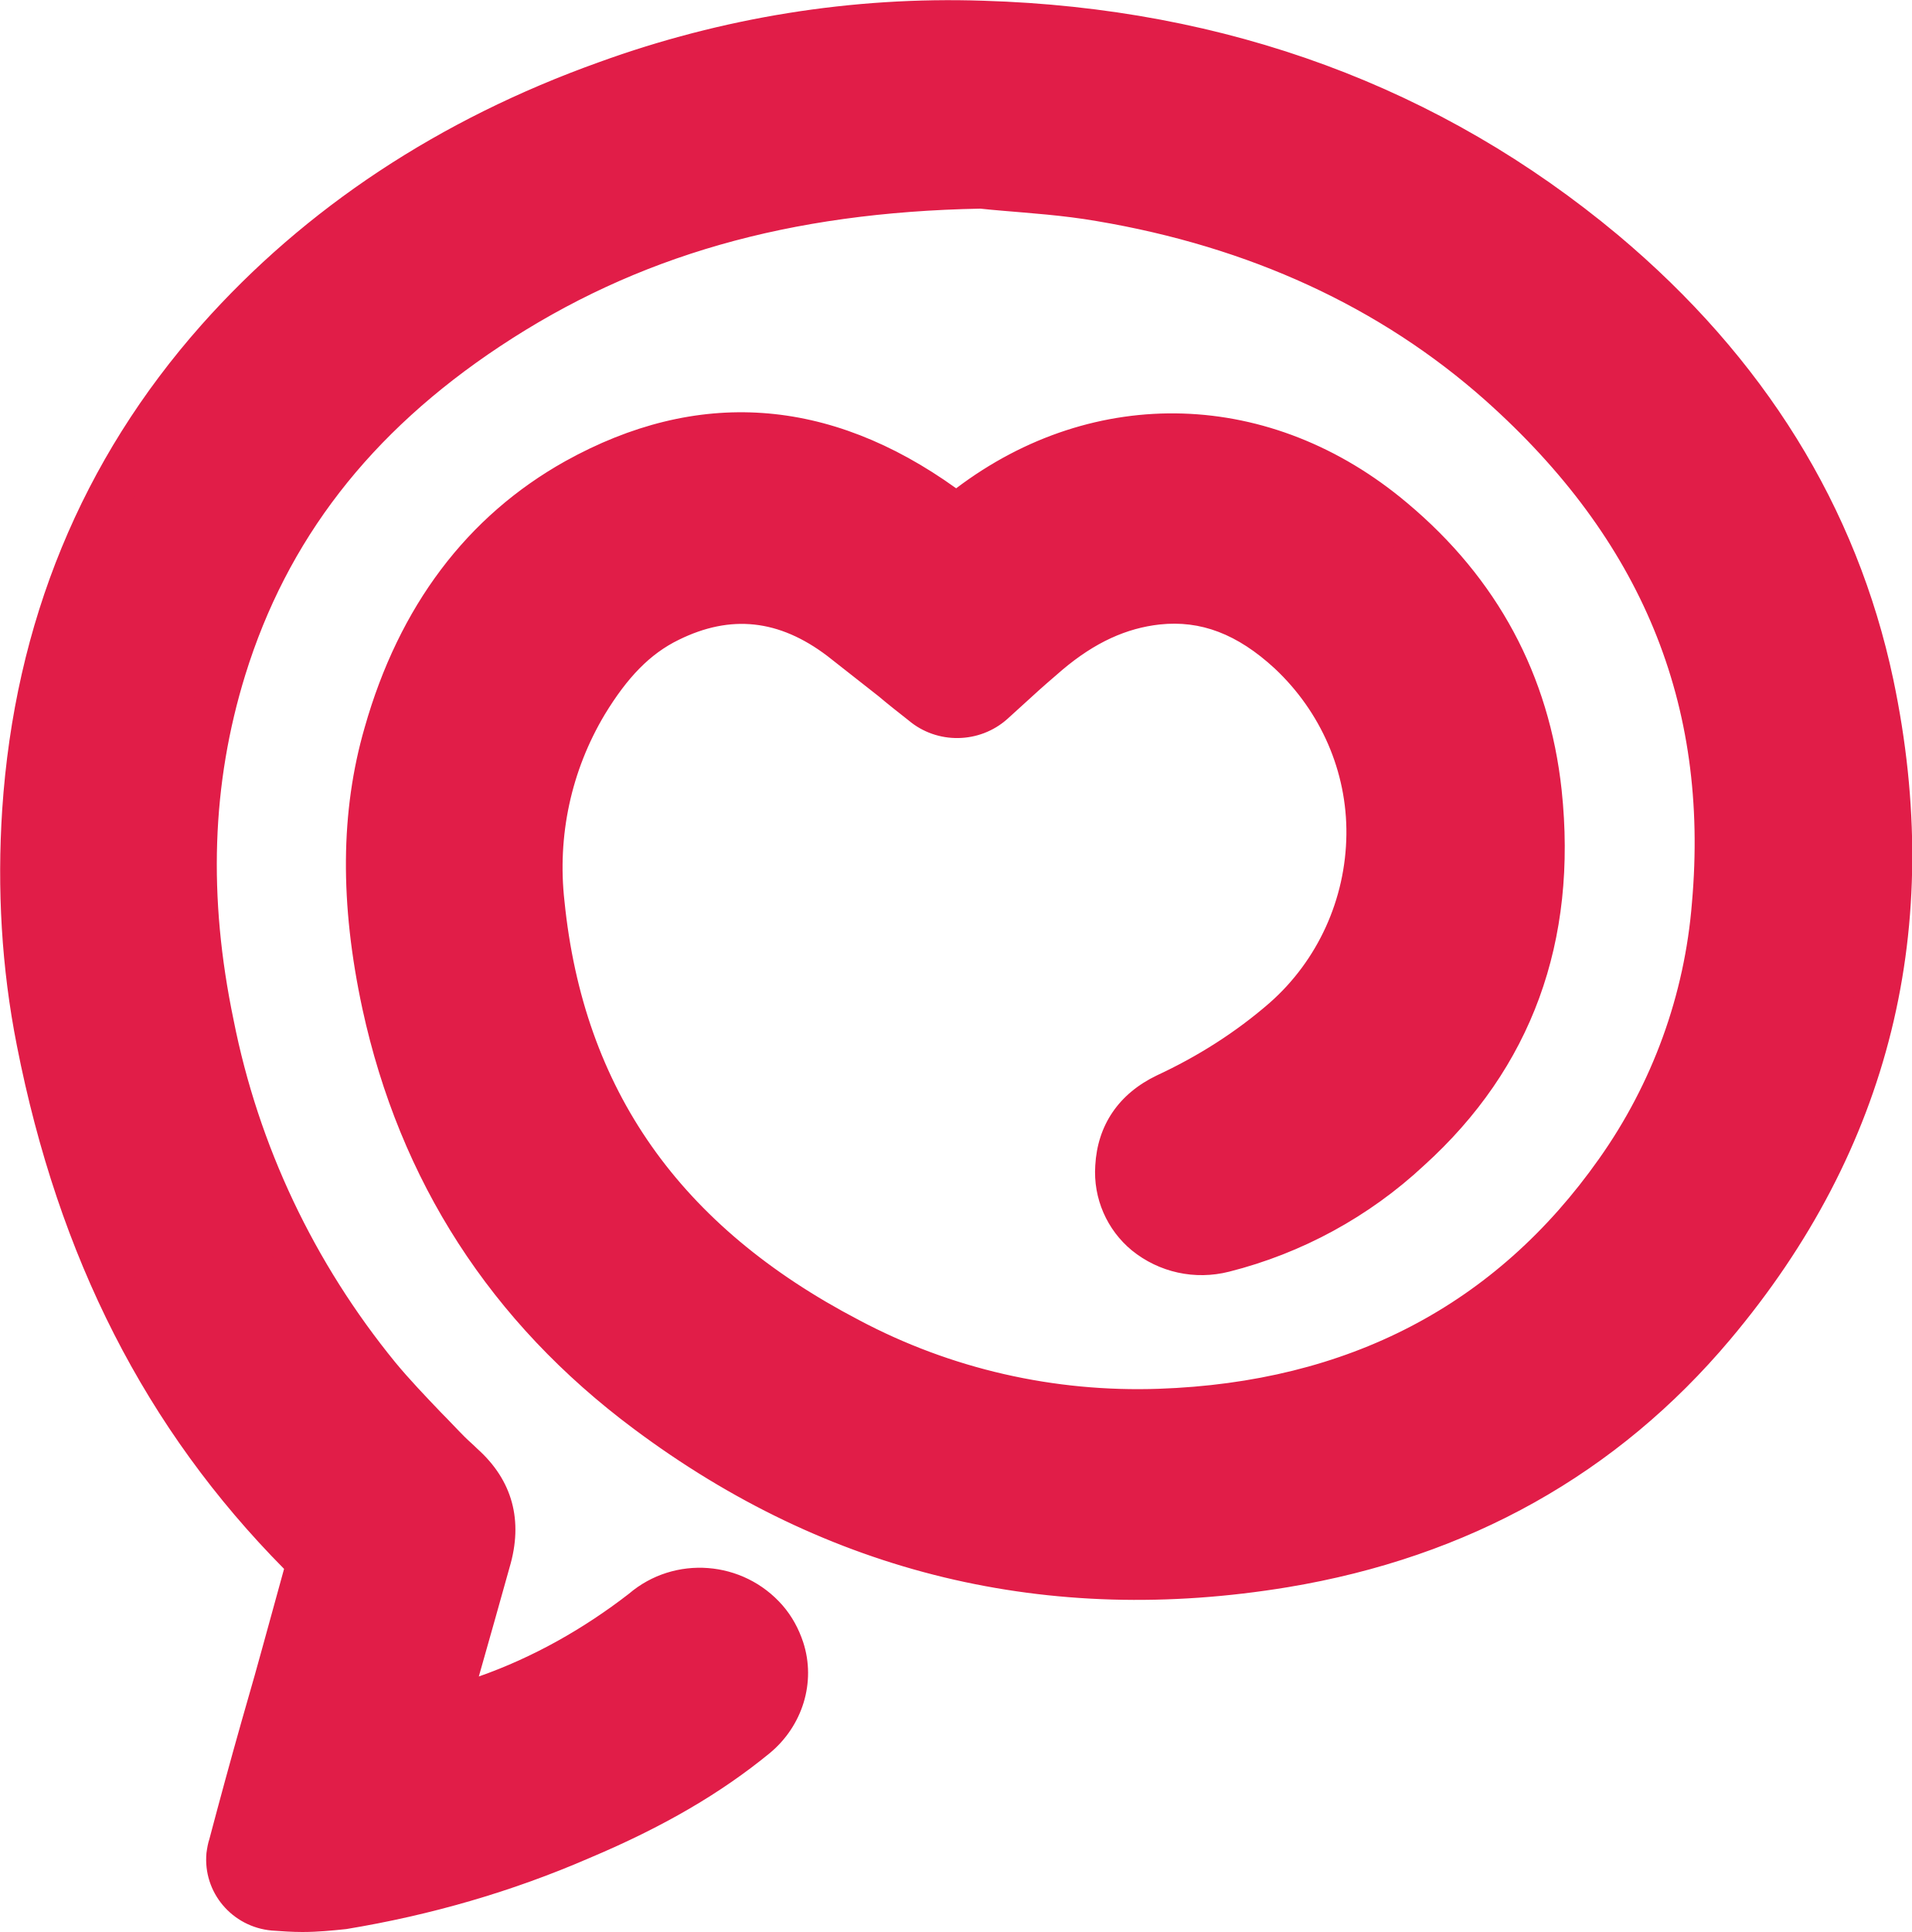
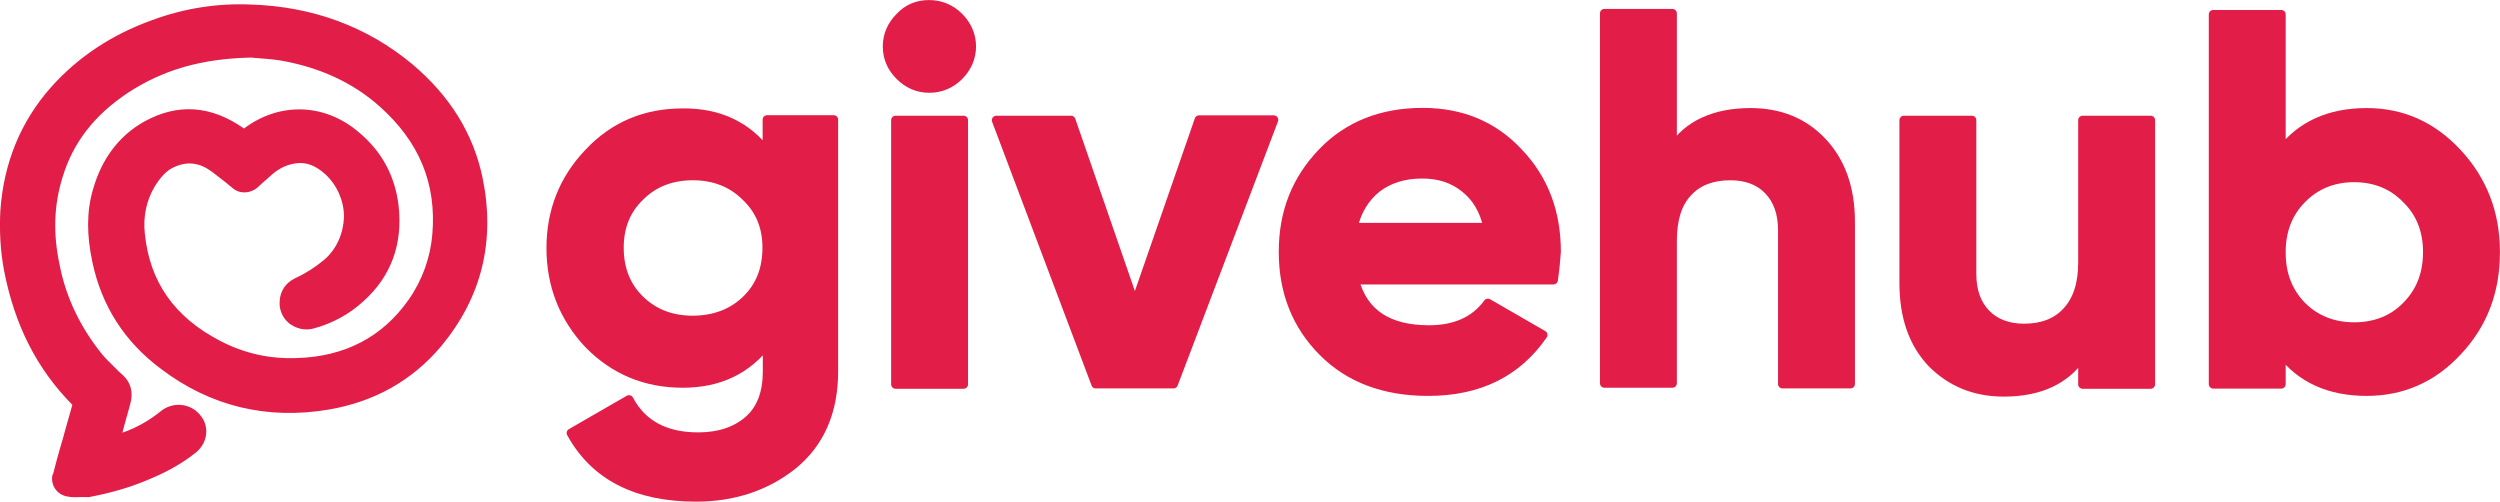
- <svg xmlns="http://www.w3.org/2000/svg" version="1.1" id="Layer_1" x="0px" y="0px" viewBox="0 0 261.1 263.9" style="enable-background:new 0 0 261.1 263.9;" xml:space="preserve">
+ <svg xmlns="http://www.w3.org/2000/svg" version="1.1" id="Layer_1" x="0px" y="0px" viewBox="0 0 1437.6 288.4" style="enable-background:new 0 0 1437.6 288.4;" xml:space="preserve">
  <style type="text/css">
	.st0{fill:#E11D48;}
+ 	.st1{fill:#E11D48;stroke:#E11D48;stroke-width:5.123;stroke-linecap:round;stroke-linejoin:round;stroke-miterlimit:10;}
</style>
-   <g id="Layer_2_1_">
-     <g id="Layer_1-2">
-       <g id="Layer_2-2">
-         <g id="Layer_1-2-2">
-           <path class="st0" d="M133.9,25.7C107.5,26,86,32,66.6,44.8c-17.2,11.4-29.8,26.5-36,46.4c-5,16-5.1,32.2-1.7,48.6      c3.5,17.6,11.3,34.1,22.7,48c3,3.6,6.4,6.9,9.7,10.3c0.6,0.6,1.2,1.2,1.8,1.8c4,3.6,5.1,8,3.6,13.2c-1.8,6.2-3.5,12.4-5.2,18.7      c-0.1,0.5-0.1,1-0.1,1.4c0.4,0,0.9-0.1,1.3-0.2c9.1-3,17.6-7.1,25.1-13.1c5-4.3,12.5-3.7,16.8,1.3c1,1.2,1.7,2.5,2.2,3.9      c1.3,4.3-0.1,9-3.6,11.9c-7.1,6-15.2,10.3-23.8,14c-10.4,4.5-21.3,7.7-32.5,9.5c-3.1,0.5-6.3,0.6-9.4,0.2      c-3.7-0.3-6.5-3.6-6.3-7.3c0-0.5,0.1-0.9,0.3-1.4c1.9-7.5,4.1-15,6.2-22.5c1.4-4.9,2.7-9.9,4.1-14.8c0.3-0.8,0.1-1.7-0.5-2.2      c-19.5-19.6-30.7-43.4-36-70.3c-2-10.3-2.7-20.9-2-31.4c1.7-24.4,10.1-46,26.5-64.3C44.3,30,62.3,18.7,82.8,11.3      c16.4-6,33.9-8.8,51.3-8.3C165.9,4,194.5,13.8,219,34.3c18.7,15.6,31.5,35.1,36.6,59c6.9,32.6-0.1,62.1-21.6,87.7      c-15.3,18.2-35.2,28.9-58.6,32.7c-31.9,5.3-61.1-1.7-87.1-21c-18.8-14-31-32.6-35.9-55.6c-2.6-12.3-3.2-24.7,0.2-36.9      c4.2-14.8,12.4-27,26-34.6C96,55.9,113,57.7,129,69.2c1.3,1,2,0.9,3.3-0.1c17.7-13.5,40.6-12.8,58,1.8      c11.6,9.7,18.4,22.2,20,37.3c2,19.1-3.4,35.7-17.8,48.8c-7.1,6.7-15.8,11.5-25.3,13.8c-7.9,1.8-15-3.7-14.6-11.4      c0.2-4.6,2.6-7.8,6.7-9.8c5.8-2.7,11.3-6.2,16.2-10.3c14-12.3,15.4-33.6,3.1-47.6c-0.7-0.8-1.5-1.6-2.3-2.4      c-5.1-4.8-10.9-7.6-18.1-6.9c-5.8,0.6-10.6,3.3-15,6.9c-2.6,2.2-5,4.5-7.6,6.7c-2.7,2.5-6.8,2.5-9.7,0.2c-3.8-3-7.4-6-11.3-8.9      c-7.3-5.5-15.1-6.7-23.4-2.5c-5,2.5-8.5,6.6-11.3,11.3c-4.9,8.2-6.9,17.9-5.8,27.4c2.8,27.6,17.7,46.9,41.8,59.5      c13.1,6.9,27.7,10.3,42.5,9.8c26-0.9,47.3-11.2,62.5-32.7c7.6-10.7,12.2-23.3,13.2-36.4c2.5-28.7-7.9-52.1-29.2-71.1      c-15.6-13.9-34.1-21.8-54.6-25.2C143.8,26.3,137.2,26.1,133.9,25.7z" />
-           <path class="st0" d="M41.3,263.9c-1.4,0-2.8-0.1-4.2-0.2c-5.4-0.5-9.4-5.2-8.9-10.6c0.1-0.7,0.2-1.3,0.4-1.9      c1.4-5.3,2.9-10.8,4.4-16.1c0.6-2.1,1.2-4.2,1.8-6.3l1-3.6c1-3.6,2-7.3,3-10.9C19.9,195.2,8,171.8,2.3,142.8      c-2.1-10.6-2.7-21.4-2-32.2C2,85,11.2,62.8,27.5,44.4C41.7,28.4,60,16.3,81.8,8.5c16.8-6.1,34.6-9,52.5-8.4      c33.3,1,62.5,11.8,86.7,32c19.9,16.7,32.6,37.1,37.6,60.7c7.1,33.8-0.4,64.2-22.3,90.2c-15.4,18.3-35.7,29.7-60.4,33.8      c-32.7,5.4-62.8-1.8-89.3-21.6c-19.6-14.6-32-33.9-37.1-57.4c-3.1-14.4-3-27,0.3-38.4c4.7-16.6,14-28.9,27.4-36.4      c18-10,36-8.8,53.4,3.7c18.9-14.3,43.1-13.6,61.6,2c12.3,10.3,19.4,23.5,21.1,39.2c2.2,20.7-4.1,38-18.8,51.3      c-7.5,7-16.7,12-26.6,14.5c-4.7,1.2-9.6,0.1-13.3-2.9c-3.4-2.8-5.3-7.1-5-11.6c0.3-5.5,3.2-9.8,8.4-12.3      c5.6-2.6,10.8-5.9,15.4-9.9c6.6-5.8,10.4-14.2,10.5-23c0.1-8.6-3.5-16.8-9.8-22.7c-5.1-4.7-10.1-6.6-15.7-6      c-4.5,0.5-8.8,2.4-13.3,6.2c-1.4,1.2-2.9,2.5-4.2,3.7c-1.1,1-2.2,2-3.3,3c-3.8,3.4-9.6,3.5-13.5,0.2c-1.4-1.1-2.8-2.2-4.1-3.3      c-2.3-1.8-4.7-3.7-7-5.5c-6.6-5-13.2-5.7-20.3-2.2c-3.9,1.9-7,5.1-10.1,10.2c-4.6,7.7-6.5,16.6-5.5,25.5      c2.6,25.7,15.7,44.4,40.2,57.2c12.6,6.7,26.7,9.9,41,9.4c25.8-0.9,46-11.4,60.1-31.4c7.3-10.3,11.7-22.4,12.7-35      c2.4-27.2-6.9-49.6-28.2-68.6c-14.4-12.8-32.3-21-53.1-24.5c-4.6-0.8-9.3-1.1-12.7-1.4c-1.2-0.1-2.3-0.2-3.2-0.3      C107.8,29,87,34.9,68.3,47.3C50.5,59.1,39.2,73.8,33.5,92.2c-4.6,14.9-5.1,30.3-1.6,47.1c3.4,17.2,11,33.2,22.1,46.8      c1.9,2.3,4.1,4.6,6.2,6.8c1.1,1.1,2.2,2.3,3.3,3.4c0.5,0.5,1.1,1,1.7,1.6c4.8,4.3,6.3,9.8,4.4,16.2c-1.4,5-2.8,10-4.2,14.9      c7.4-2.6,14.3-6.5,20.5-11.3c6.2-5.3,15.6-4.6,21,1.6c0,0,0,0,0,0c1.3,1.5,2.2,3.2,2.8,5c1.8,5.5-0.1,11.5-4.6,15.2      c-6.6,5.4-14.4,10-24.6,14.3c-10.6,4.6-21.7,7.8-33.2,9.7C45.4,263.7,43.4,263.9,41.3,263.9z M44.6,215.7      c-1.1,3.7-2.1,7.4-3.1,11.1l-1,3.6l-1.8,6.4c-1.5,5.2-3,10.7-4.4,16c-0.1,0.3-0.1,0.6-0.2,0.8c-0.1,1,0.2,2,0.9,2.8      c0.7,0.8,1.6,1.3,2.6,1.3c2.9,0.3,5.8,0.2,8.7-0.2c10.9-1.8,21.6-4.9,31.7-9.3c9.6-4.1,17-8.4,23.1-13.5      c2.6-2.1,3.6-5.5,2.7-8.7c-0.4-1.1-0.9-2.1-1.7-2.9c-3.2-3.7-8.8-4.2-12.5-1c0,0,0,0,0,0c-7.1,5.8-15.6,10.2-26.1,13.7l-0.2,0.1      c-0.6,0.1-1.1,0.2-1.7,0.3l-3.2,0.3l-0.1-3.2c0-0.7,0-1.3,0.2-2l0.1-0.3l1-3.5c1.4-5,2.8-10.2,4.3-15.3      c1.2-4.2,0.4-7.3-2.7-10.1c-0.7-0.7-1.4-1.3-2-1.9c-1.1-1.1-2.1-2.2-3.2-3.3c-2.2-2.3-4.5-4.6-6.6-7.1      c-11.7-14.3-19.7-31.3-23.3-49.4c-3.7-17.6-3.1-34.4,1.8-50.1c6-19.5,18.5-35.7,37.2-48.1c19.7-13.1,41.6-19.3,68.9-19.6h0.1      h0.2c0.9,0.1,2,0.2,3.2,0.3c3.6,0.3,8.4,0.6,13.3,1.4c22,3.6,40.8,12.3,56.1,25.9c22.6,20,32.7,44.8,30.2,73.6      c-1.1,13.7-5.9,26.7-13.9,37.9c-15.2,21.6-37,33-64.8,33.9c-15.3,0.5-30.5-2.9-44-10.1c-26-13.7-40.7-34.5-43.4-61.9      c-1.2-10.2,1-20.5,6.3-29.2c3.7-6.1,7.7-10,12.5-12.5c9.2-4.6,18.1-3.7,26.6,2.8c2.4,1.8,4.8,3.8,7.2,5.6      c1.4,1.1,2.8,2.2,4.1,3.3l0.1,0.1c1.7,1.4,4.1,1.4,5.7-0.1c1.1-1,2.2-1.9,3.3-2.9c1.4-1.3,2.9-2.6,4.4-3.9      c5.4-4.5,10.9-7,16.6-7.6c7.4-0.7,14.1,1.8,20.4,7.6c7.6,7,11.8,16.8,11.7,27.1c-0.1,10.5-4.6,20.4-12.5,27.4      c-5.1,4.4-10.8,8-16.9,10.8c-3.3,1.6-4.9,3.9-5,7.2c-0.2,2.6,0.9,5,2.9,6.7c2.3,1.8,5.3,2.5,8.1,1.7c9-2.2,17.3-6.7,24-13.1      c13.2-12,18.8-27.6,16.9-46.3c-1.5-14.1-7.9-26-19-35.3c-16.4-13.7-37.7-14.4-54.2-1.7c-1.9,1.8-4.9,1.8-6.8,0.1      c-15.4-11.1-31.3-12.2-47.2-3.4C68,74.9,59.8,85.9,55.5,101c-3,10.5-3,22.1-0.2,35.5c4.7,22,16.4,40.1,34.8,53.8      c25.2,18.8,53.7,25.6,84.8,20.5c23.2-3.9,42.4-14.5,56.8-31.7c20.6-24.5,27.7-53.2,21-85.1c-4.7-22.3-16.7-41.6-35.6-57.4      c-23.1-19.3-51-29.6-83-30.6C117,5.5,99.9,8.3,83.9,14.2C62.7,21.8,45.7,33,32,48.4C16.6,65.7,7.9,86.8,6.3,111      c-0.7,10.2,0,20.5,1.9,30.6c5.4,28,16.9,50.4,35.1,68.7C44.8,211.7,45.3,213.8,44.6,215.7z" />
+   <g>
+     <g id="Layer_2_1_">
+       <g id="Layer_1-2">
+         <g id="Layer_2-2">
+           <g id="Layer_1-2-2">
+             <path class="st0" d="M143.2,29.8c-28.3,0.3-51.4,6.7-72.2,20.6c-18.6,12.2-31.9,28.3-38.6,49.7c-5.3,17.2-5.6,34.7-1.9,52.2       c3.9,18.9,12.2,36.7,24.4,51.7c3.3,3.9,6.9,7.5,10.6,11.1c0.6,0.6,1.4,1.4,1.9,1.9c4.2,3.9,5.6,8.6,3.9,14.2       c-1.9,6.7-3.9,13.3-5.6,20c0,0.6,0,1.1,0,1.4c0.6,0,0.8,0,1.4-0.3c9.7-3.3,18.9-7.5,26.9-14.2c5.3-4.7,13.3-3.9,18.1,1.4       c1.1,1.4,1.9,2.8,2.5,4.2c1.4,4.7,0,9.7-3.9,12.8c-7.5,6.4-16.4,11.1-25.6,15c-11.1,4.7-22.8,8.3-35,10.3       c-3.3,0.6-6.7,0.6-10,0.3c-3.9-0.3-6.9-3.9-6.7-7.8c0-0.6,0-0.8,0.3-1.4c1.9-8.1,4.4-16.1,6.7-24.2c1.4-5.3,2.8-10.6,4.4-15.8       c0.3-0.8,0-1.9-0.6-2.5c-20.8-21.1-33.1-46.7-38.6-75.6c-2.2-11.1-2.8-22.5-2.2-33.6C5.3,95.1,14.2,71.8,31.7,52       c15.6-17.8,35-30,56.9-37.8c17.5-6.4,36.4-9.4,55-8.9c34.2,1.1,65,11.7,91.1,33.6c20,16.7,33.9,37.8,39.4,63.3       c7.5,35,0,66.7-23.3,94.2c-16.4,19.4-37.8,31.1-63.1,35c-34.2,5.6-65.6-1.9-93.6-22.5c-20.3-15-33.3-35-38.6-59.7       c-2.8-13.3-3.3-26.7,0.3-39.7c4.4-15.8,13.3-28.9,28.1-37.2c18.6-10.6,36.9-8.6,54.2,3.9c1.4,1.1,2.2,0.8,3.6,0       c18.9-14.4,43.6-13.9,62.2,1.9c12.5,10.6,19.7,23.9,21.4,40c2.2,20.6-3.6,38.3-19.2,52.5c-7.5,7.2-16.9,12.2-27.2,14.7       c-8.6,1.9-16.1-3.9-15.6-12.2c0.3-5,2.8-8.3,7.2-10.6c6.1-2.8,12.2-6.7,17.5-11.1c15-13.3,16.7-36.1,3.3-51.1       c-0.8-0.8-1.7-1.7-2.5-2.5c-5.6-5.3-11.7-8.1-19.4-7.5c-6.1,0.6-11.4,3.6-16.1,7.5c-2.8,2.5-5.3,4.7-8.1,7.2       c-2.8,2.8-7.2,2.8-10.6,0.3c-4.2-3.3-8.1-6.4-12.2-9.4c-7.8-5.8-16.1-7.2-25-2.8c-5.3,2.8-9.2,7.2-12.2,12.2       c-5.3,8.9-7.5,19.2-6.1,29.4c3.1,29.7,18.9,50.3,45,63.9c14.2,7.5,29.7,11.1,45.6,10.6c28.1-0.8,50.8-11.9,67.2-35       c8.1-11.4,13.1-25,14.2-39.2c2.8-30.8-8.6-55.8-31.4-76.4c-16.7-15-36.7-23.3-58.6-26.9C153.8,30.7,146.6,30.4,143.2,29.8z" />
+             <path class="st0" d="M43.8,285.9c-1.4,0-3.1,0-4.4-0.3c-5.8-0.6-10-5.6-9.4-11.4c0-0.8,0.3-1.4,0.6-1.9       c1.4-5.6,3.1-11.7,4.7-17.2c0.6-2.2,1.4-4.4,1.9-6.7l1.1-3.9c1.1-3.9,2.2-7.8,3.3-11.7c-20.3-20.6-33.1-45.6-39.2-76.9       c-2.2-11.4-2.8-23.1-2.2-34.7c1.9-27.5,11.7-51.4,29.2-71.1c15.3-17.2,35-30.3,58.3-38.6c18.1-6.7,37.2-9.7,56.4-8.9       c35.8,1.1,67.2,12.8,93.1,34.4c21.4,18.1,35,39.7,40.3,65.3c7.5,36.4-0.6,68.9-23.9,96.9c-16.7,19.7-38.3,31.9-65,36.4       c-35,5.8-67.5-1.9-95.8-23.3c-21.1-15.6-34.4-36.4-39.7-61.7c-3.3-15.6-3.3-28.9,0.3-41.4c5-17.8,15-31.1,29.4-39.2       c19.4-10.8,38.6-9.4,57.5,3.9c20.3-15.3,46.4-14.7,66.1,2.2c13.3,11.1,20.8,25.3,22.8,42.2c2.5,22.2-4.4,40.8-20.3,55       c-8.1,7.5-18.1,12.8-28.6,15.6c-5,1.4-10.3,0-14.2-3.1c-3.6-3.1-5.6-7.5-5.3-12.5c0.3-5.8,3.3-10.6,8.9-13.3       c6.1-2.8,11.7-6.4,16.7-10.6c7.2-6.1,11.1-15.3,11.4-24.7c0-9.2-3.9-18.1-10.6-24.4c-5.6-5-10.8-7.2-16.9-6.4       c-4.7,0.6-9.4,2.5-14.2,6.7c-1.4,1.4-3.1,2.8-4.4,3.9c-1.1,1.1-2.5,2.2-3.6,3.3c-4.2,3.6-10.3,3.9-14.4,0.3       c-1.4-1.1-3.1-2.5-4.4-3.6c-2.5-1.9-5-3.9-7.5-5.8c-7.2-5.3-14.2-6.1-21.9-2.5c-4.2,1.9-7.5,5.6-10.8,10.8       c-5,8.3-6.9,17.8-5.8,27.5c2.8,27.5,16.9,47.8,43.1,61.4c13.6,7.2,28.6,10.6,44.2,10c27.8-0.8,49.4-12.2,64.4-33.6       c7.8-11.1,12.5-24.2,13.6-37.5c2.5-29.2-7.5-53.3-30.3-73.6c-15.6-13.9-34.7-22.5-56.9-26.4c-5-0.8-10-1.1-13.6-1.4       c-1.4,0-2.5-0.3-3.3-0.3c-28.5,0.6-50.7,7-71,20.3C54.3,66.2,42.1,81.8,36,101.8c-5,16.1-5.6,32.5-1.7,50.6       c3.6,18.6,11.9,35.6,23.6,50.3c1.9,2.5,4.4,5,6.7,7.2c1.1,1.1,2.5,2.5,3.6,3.6c0.6,0.6,1.1,1.1,1.9,1.7       c5.3,4.7,6.7,10.6,4.7,17.5c-1.4,5.3-3.1,10.8-4.4,16.1c8.1-2.8,15.3-6.9,21.9-12.2c6.7-5.6,16.7-5,22.5,1.7l0,0       c1.4,1.7,2.5,3.3,3.1,5.3c1.9,5.8,0,12.2-5,16.4c-7.2,5.8-15.6,10.8-26.4,15.3c-11.4,5-23.3,8.3-35.6,10.6       C48,285.7,46,285.9,43.8,285.9z M47.1,234c-1.1,3.9-2.2,8.1-3.3,11.9l-1.1,3.9l-1.9,6.9c-1.7,5.6-3.3,11.4-4.7,17.2       c0,0.3,0,0.6-0.3,0.8c0,1.1,0.3,2.2,0.8,3.1c0.8,0.8,1.7,1.4,2.8,1.4c3.1,0.3,6.1,0.3,9.4-0.3c11.7-1.9,23.3-5.3,34.2-10       c10.3-4.4,18.3-8.9,24.7-14.4c2.8-2.2,3.9-5.8,2.8-9.4c-0.6-1.1-0.8-2.2-1.9-3.1c-3.3-3.9-9.4-4.4-13.3-1.1l0,0       c-7.5,6.1-16.7,10.8-28.1,14.7h-0.3c-0.6,0-1.1,0.3-1.9,0.3l-3.3,0.3v-3.3c0-0.8,0-1.4,0.3-2.2v-0.3l1.1-3.9       c1.4-5.3,3.1-10.8,4.7-16.4c1.4-4.4,0.6-7.8-2.8-10.8c-0.8-0.8-1.4-1.4-2.2-1.9c-1.1-1.1-2.2-2.5-3.3-3.6       c-2.5-2.5-4.7-5-7.2-7.5c-12.5-15.3-21.1-33.6-25-53.1c-3.9-18.9-3.3-36.9,1.9-53.9c6.4-20.8,20-38.3,40-51.7       c21-14.2,44.6-20.8,73.8-21.1l0,0h0.3c0.8,0,2.2,0.3,3.3,0.3c3.9,0.3,8.9,0.6,14.2,1.4c23.6,3.9,43.9,13.3,60.3,27.8       c24.2,21.4,35,48.1,32.5,79.2c-1.1,14.7-6.4,28.6-15,40.8c-16.4,23.3-39.7,35.6-69.7,36.4c-16.4,0.6-32.8-3.1-47.2-10.8       c-28.1-14.7-43.6-36.9-46.7-66.4c-1.4-10.8,1.1-21.9,6.7-31.4C85.6,97.1,90,93,95,90.5c10-5,19.4-3.9,28.6,3.1       c2.5,1.9,5.3,4.2,7.8,6.1c1.4,1.1,3.1,2.5,4.4,3.6l0,0c1.9,1.4,4.4,1.4,6.1,0c1.1-1.1,2.5-1.9,3.6-3.1c1.4-1.4,3.1-2.8,4.7-4.2       c5.8-4.7,11.7-7.5,17.8-8.1c8.1-0.8,15.3,1.9,21.9,8.1c8.1,7.5,12.8,18.1,12.5,29.2c0,11.4-5,21.9-13.3,29.4       c-5.6,4.7-11.7,8.6-18.1,11.7c-3.6,1.7-5.3,4.2-5.3,7.8c-0.3,2.8,0.8,5.3,3.1,7.2c2.5,1.9,5.6,2.8,8.6,1.9       c9.7-2.5,18.6-7.2,25.8-14.2c14.2-12.8,20.3-29.7,18.1-49.7c-1.7-15.3-8.6-28.1-20.3-38.1c-17.5-14.7-40.6-15.6-58.3-1.9       c-1.9,1.9-5.3,1.9-7.2,0c-16.7-11.9-33.6-13.1-50.8-3.6c-13.1,7.5-22,19.1-26.7,35.5c-3.3,11.4-3.3,23.6-0.3,38.1       c5,23.6,17.5,43.1,37.5,57.8c26.9,20.3,57.8,27.5,91.1,21.9c25-4.2,45.6-15.6,61.1-34.2c22.2-26.4,29.7-57.2,22.5-91.4       c-5-23.9-18.1-44.7-38.3-61.7C206.9,20.9,176.9,10,142.4,8.9c-18.3-0.6-36.7,2.5-53.9,8.9c-22.8,8.1-41.1,20.3-55.8,36.7       C16,73.2,6.8,95.9,5.2,121.8c-0.8,10.8,0,21.9,1.9,32.8c5.8,30,18.1,54.2,37.8,73.9C47.4,229.8,48,232,47.1,234z" />
+           </g>
        </g>
+       </g>
+     </g>
+     <g>
+       <g>
+         <path class="st1" d="M441.1,87.7V68.8h38.3v144.6c0,23.3-7.8,41.1-23.3,53.9c-15.3,12.2-33.9,18.6-55.8,18.6     c-34.4,0-58.3-12.2-71.9-36.9l33.3-19.2c7.5,14.2,20.8,21.4,39.7,21.4c12.2,0,21.9-3.3,29.2-9.7c7.2-6.4,10.6-15.8,10.6-27.8     v-16.3c-11.7,15.3-27.8,23-48.6,23c-21.4,0-39.4-7.5-54.1-22.5c-14.4-15.3-21.7-33.9-21.7-55.2s7.2-39.7,21.9-55     c14.4-15.3,32.5-22.8,53.9-22.8C413.3,64.7,429.7,72.4,441.1,87.7z M429.1,172.4c8.1-7.8,11.9-17.8,11.9-30s-4.2-21.9-12.2-29.4     c-7.8-7.8-18-11.9-30.3-11.9S376,105,368,113c-7.8,7.5-11.9,17.2-11.9,29.4s3.9,22.2,11.9,30c8.1,7.8,18,11.7,30.5,11.7     C410.8,184,421.1,180.2,429.1,172.4z" />
+         <path class="st1" d="M534.3,50.8c-6.4,0-12.2-2.5-16.9-7.2s-7.2-10.3-7.2-16.9c0-6.4,2.5-12.2,7.2-16.9c4.7-5,10.3-7.2,16.9-7.2     s12.5,2.5,17.2,7.2s7.2,10.6,7.2,16.9s-2.5,12.2-7.2,16.9S541,50.8,534.3,50.8z M554.1,221H515V69.1h39.1V221z" />
+         <path class="st1" d="M652.6,175.2l36.9-106.3h43l-57.7,151.9h-44.7L572.9,69.1h43L652.6,175.2z" />
+         <path class="st1" d="M893.3,161H778.9c5,19.2,19.4,28.6,42.8,28.6c15,0,26.4-5,33.9-15.3l31.7,18.3c-15,21.7-36.9,32.5-66.1,32.5     c-25,0-45.3-7.5-60.5-22.8s-22.8-34.4-22.8-57.5c0-22.8,7.5-41.6,22.5-57.2c14.7-15.3,34.1-23,57.7-23c22.5,0,40.8,7.8,55,23     c14.7,15.3,21.9,34.4,21.9,57.2C894.7,149.1,894.2,154.6,893.3,161z M778.1,130.7h77.5c-2.2-10-6.7-17.5-13.6-22.8     c-6.7-5.3-14.7-7.8-24.2-7.8c-10.6,0-19.2,2.8-26.1,8.1C785.1,113.5,780.3,121,778.1,130.7z" />
+         <path class="st1" d="M1006.6,64.7c16.9,0,30.5,5.6,41.1,16.7c10.8,11.4,16.4,26.7,16.4,46.1v93.3H1025v-88.4     c0-10-2.8-17.5-8.1-23c-5.3-5.6-12.8-8.3-21.9-8.3c-10.3,0-18.6,3.1-24.4,9.4c-6.1,6.4-8.9,15.8-8.9,28v81.9h-39.1V7.7h39.1v77.7     C970.5,71.9,985.8,64.7,1006.6,64.7z" />
+         <path class="st1" d="M1197.6,151V69.1h39.1V221h-39.1v-16.9c-9.4,14.2-24.4,21.4-45.3,21.4c-16.7,0-30.3-5.6-41.4-16.7     c-10.8-11.4-16.1-26.7-16.1-46.1V69.1h39.1v88.3c0,10,2.8,17.5,8.1,23s12.8,8.3,21.9,8.3c10.3,0,18.6-3.1,24.4-9.4     C1194.6,172.7,1197.6,163.2,1197.6,151z" />
+         <path class="st1" d="M1360.9,64.7c20.5,0,37.8,7.8,52.2,23.3s21.9,34.4,21.9,56.9c0,22.8-7.2,41.6-21.9,57.2     c-14.2,15.3-31.7,23-52.2,23c-21.4,0-37.8-7.5-49.1-22.2v18h-39.1V8.3h39.1v78.6C1323.1,72.2,1339.5,64.7,1360.9,64.7z      M1323.7,176c7.8,7.8,18,11.9,30,11.9s22.2-3.9,30-11.9c8.1-8.1,12.2-18.3,12.2-31.1c0-12.5-4.2-22.8-12.2-30.5     c-7.8-8.1-18-12.2-30-12.2s-22.2,4.2-30,12.2c-7.8,7.8-11.9,18-11.9,30.5C1311.7,157.4,1315.6,167.7,1323.7,176z" />
      </g>
    </g>
  </g>
</svg>
